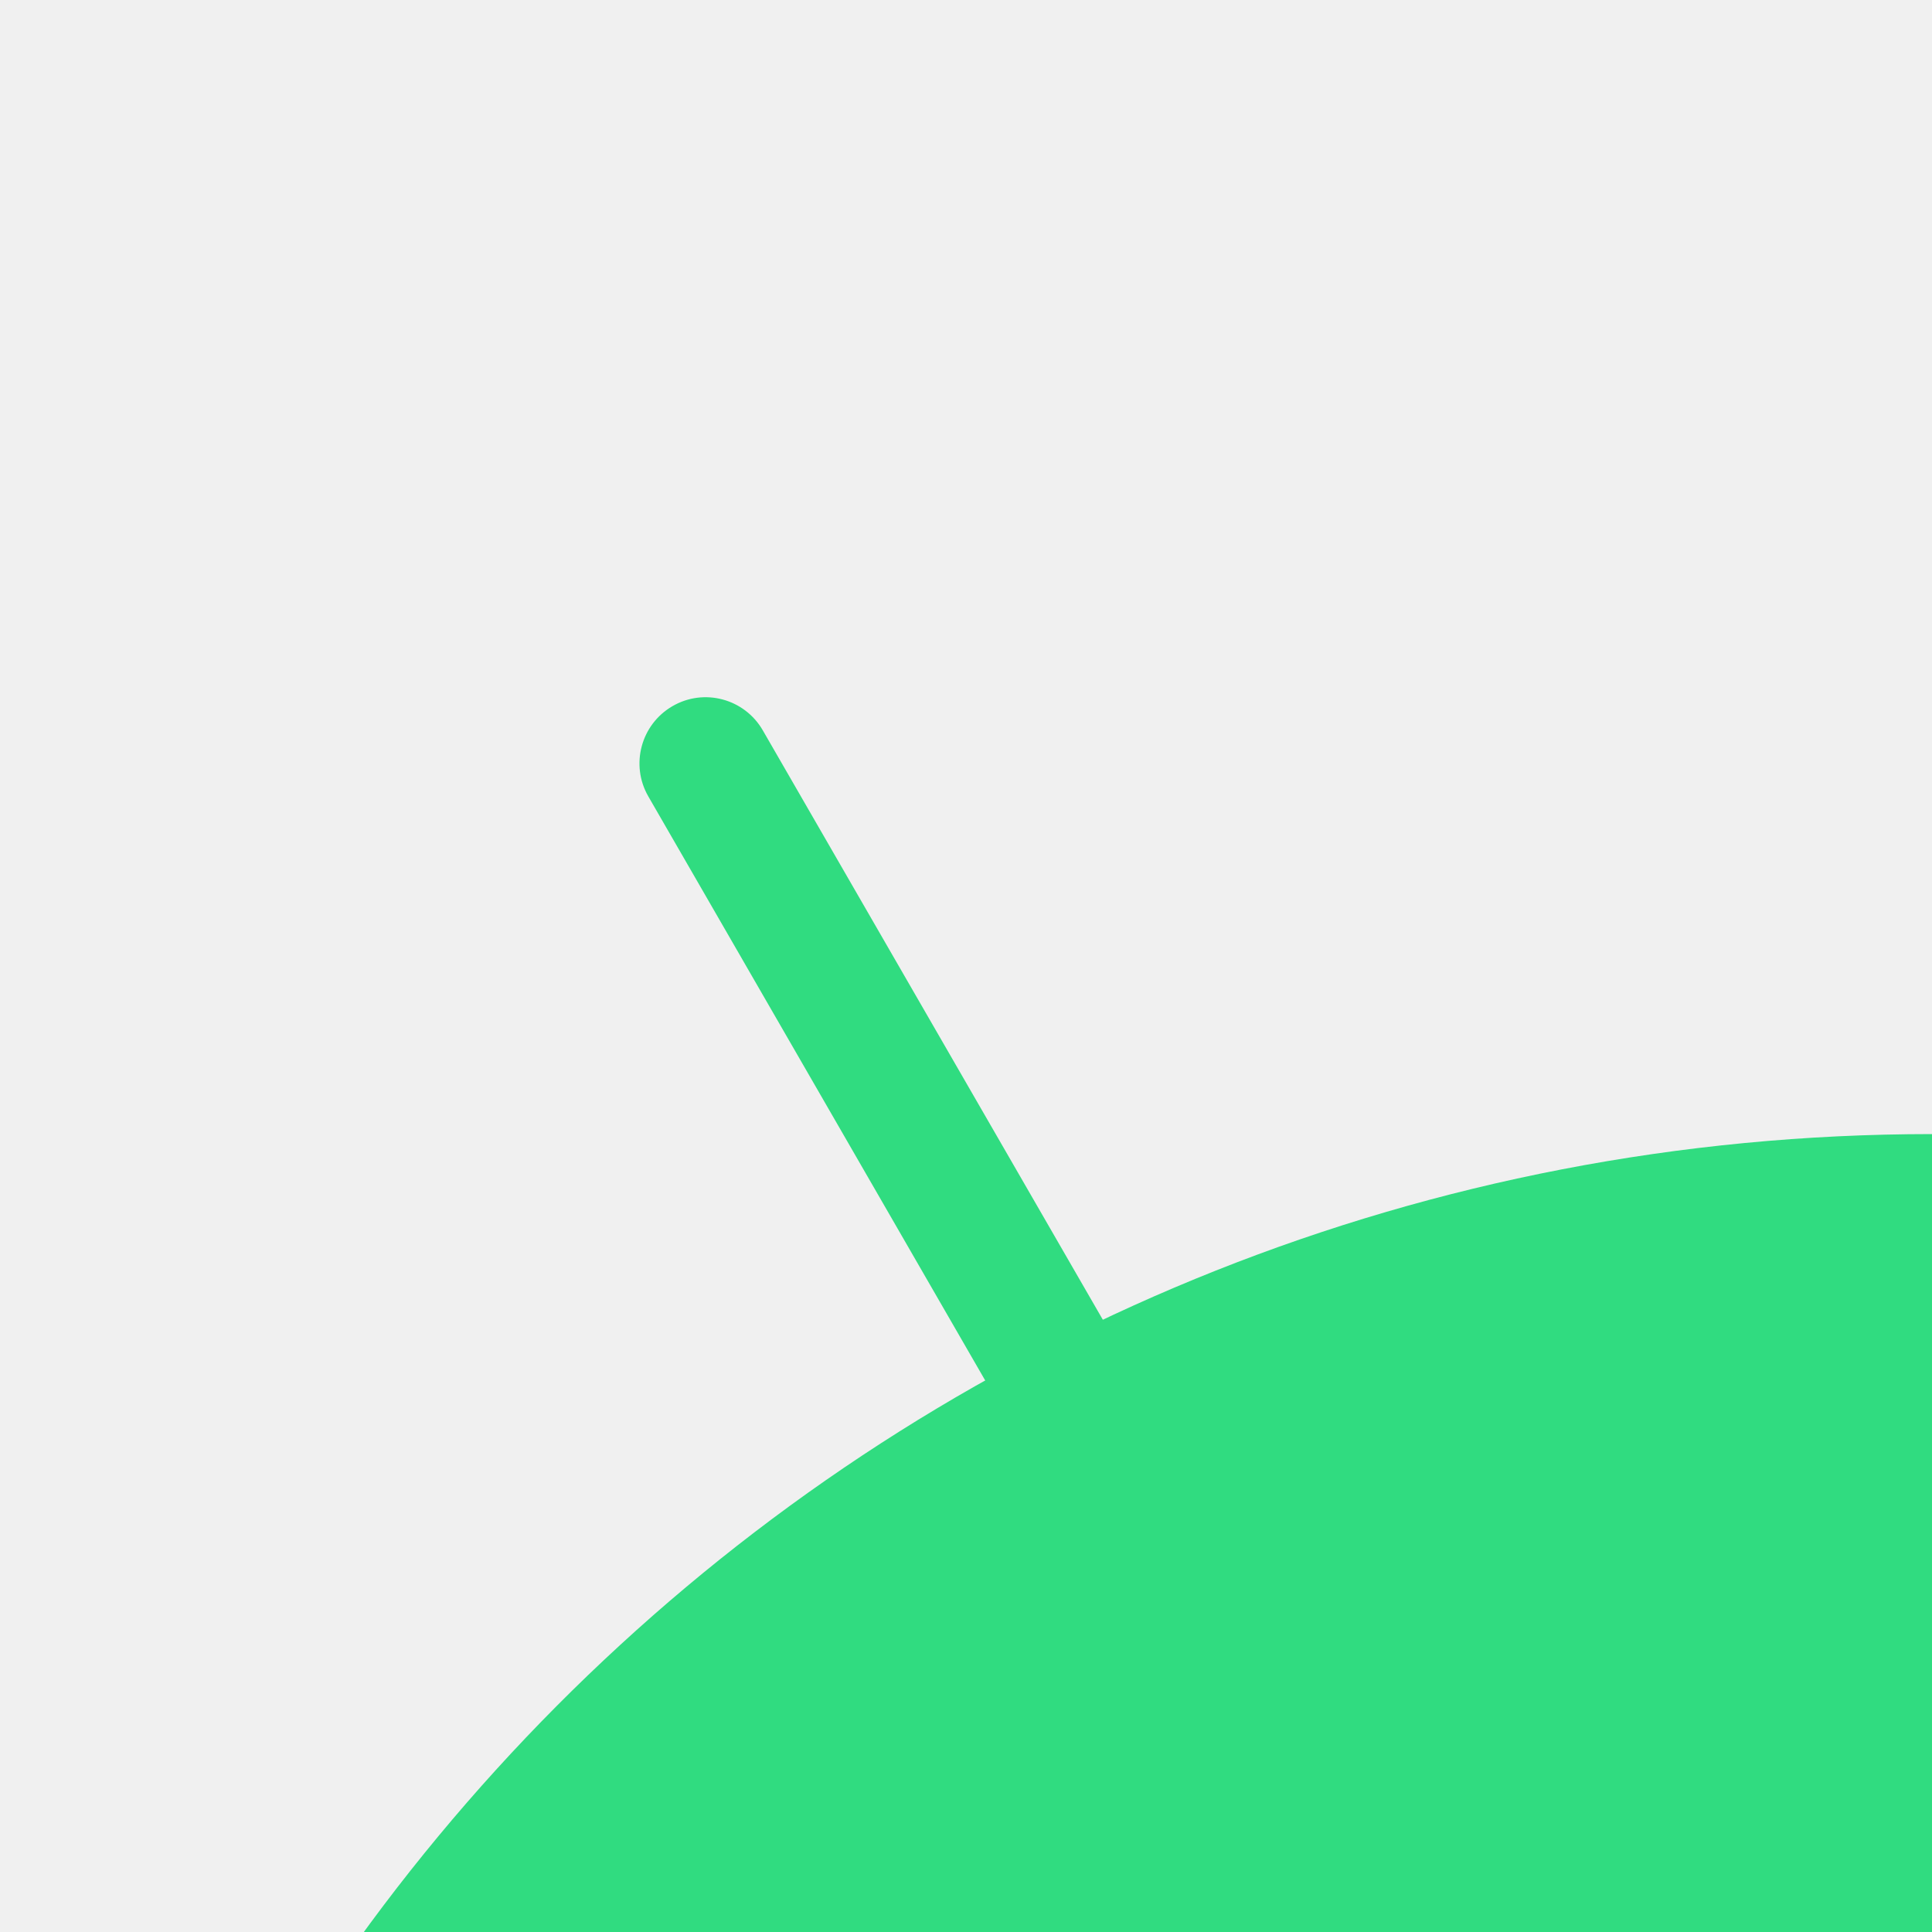
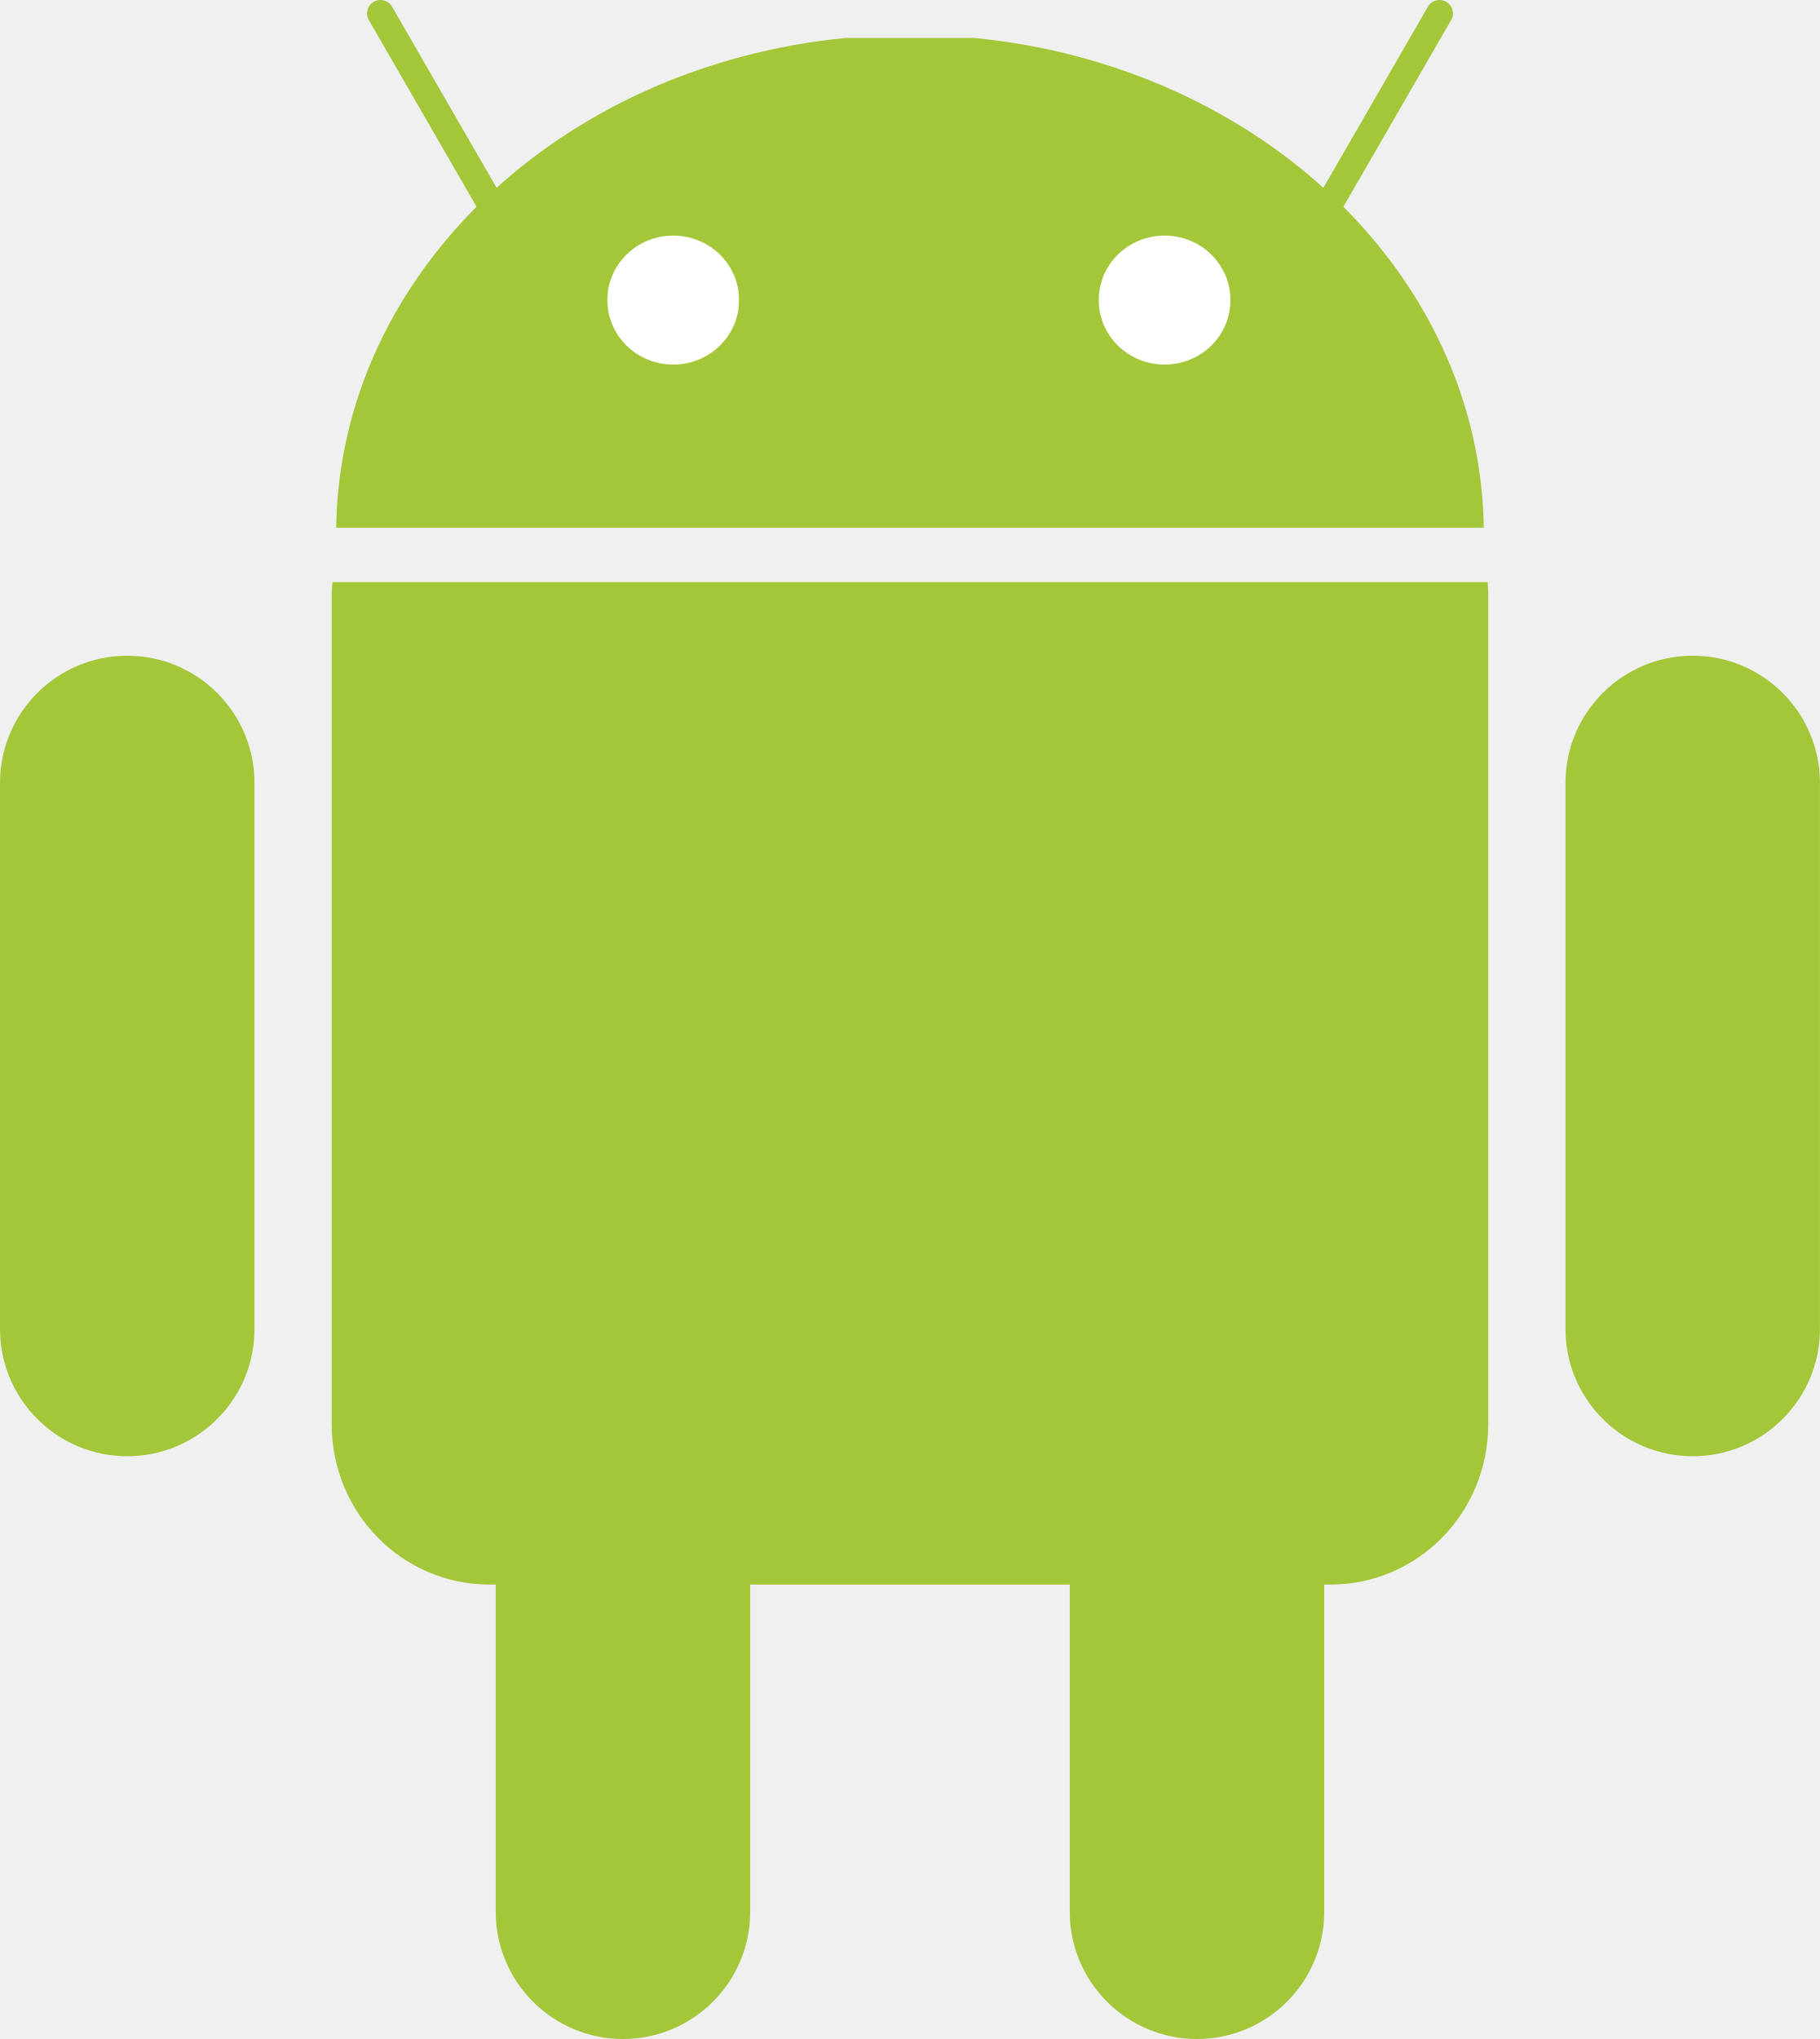
- <svg xmlns="http://www.w3.org/2000/svg" viewBox="0 0 24 24" width="24" height="24">
-   <path fill="#30dc80" d="M24,14.088C11.427,14.088,1.108,23.716,0,36h48C46.892,23.716,36.573,14.088,24,14.088z M33.179,27.079c0-1.104,0.895-1.999,1.999-1.999c1.104,0,1.999,0.895,1.999,1.999c0,1.104-0.895,1.999-1.999,1.999 C34.074,29.078,33.179,28.183,33.179,27.079z M12.822,29.078c-1.104,0-1.999-0.895-1.999-1.999c0-1.104,0.895-1.999,1.999-1.999 s1.999,0.895,1.999,1.999C14.821,28.183,13.926,29.078,12.822,29.078z" />
-   <path fill="#30dc80" d="M34.038,19.313c-0.14,0-0.281-0.035-0.41-0.11c-0.393-0.227-0.527-0.729-0.301-1.122l5.197-9.008 c0.227-0.394,0.729-0.529,1.122-0.301c0.393,0.227,0.527,0.729,0.301,1.122l-5.197,9.008C34.598,19.166,34.322,19.313,34.038,19.313 z" />
-   <path fill="#30dc80" d="M13.962,19.313c-0.284,0-0.56-0.148-0.712-0.411L8.054,9.894C7.827,9.501,7.962,8.999,8.354,8.772 c0.392-0.228,0.895-0.093,1.122,0.301l5.197,9.008c0.227,0.394,0.092,0.896-0.301,1.122C14.243,19.278,14.102,19.313,13.962,19.313z" />
+ <svg xmlns="http://www.w3.org/2000/svg" height="24" viewBox="32.163 68.509 203.691 228.155">
+   <path d="M101.885 207.092c7.865 0 14.241 6.376 14.241 14.241v61.09c0 7.865-6.376 14.24-14.241 14.24-7.864 0-14.24-6.375-14.24-14.24v-61.09c0-7.864 6.376-14.24 14.24-14.24z" fill="#a4c639" />
+   <path d="M69.374 133.645c-.047.54-.088 1.086-.088 1.638v92.557c0 9.954 7.879 17.973 17.66 17.973h94.124c9.782 0 17.661-8.02 17.661-17.973v-92.557c0-.552-.02-1.1-.066-1.638H69.374z" fill="#a4c639" />
+   <path d="M166.133 207.092c7.865 0 14.241 6.376 14.241 14.241v61.09c0 7.865-6.376 14.24-14.241 14.24-7.864 0-14.24-6.375-14.24-14.24v-61.09c0-7.864 6.376-14.24 14.24-14.24zM46.405 141.882c7.864 0 14.24 6.376 14.24 14.241v61.09c0 7.865-6.376 14.241-14.24 14.241-7.865 0-14.241-6.376-14.241-14.24v-61.09c-.001-7.865 6.375-14.242 14.241-14.242zM221.614 141.882c7.864 0 14.24 6.376 14.24 14.241v61.09c0 7.865-6.376 14.241-14.24 14.241-7.865 0-14.241-6.376-14.241-14.24v-61.09c0-7.865 6.376-14.242 14.241-14.242zM69.79 127.565c.396-28.43 25.21-51.74 57.062-54.812h14.312c31.854 3.073 56.666 26.384 57.062 54.812H69.79z" fill="#a4c639" />
+   <path d="M74.743 70.009l15.022 26.02M193.276 70.009l-15.023 26.02" fill="none" stroke="#a4c639" stroke-width="3" stroke-linecap="round" stroke-linejoin="round" />
+   <path d="M114.878 102.087c.012 3.974-3.277 7.205-7.347 7.216-4.068.01-7.376-3.202-7.388-7.176v-.04c-.011-3.975 3.278-7.205 7.347-7.216 4.068-.011 7.376 3.2 7.388 7.176v.04zM169.874 102.087c.012 3.974-3.277 7.205-7.347 7.216-4.068.01-7.376-3.202-7.388-7.176v-.04c-.011-3.975 3.278-7.205 7.347-7.216 4.068-.011 7.376 3.2 7.388 7.176v.04z" fill="#fff" />
</svg>
